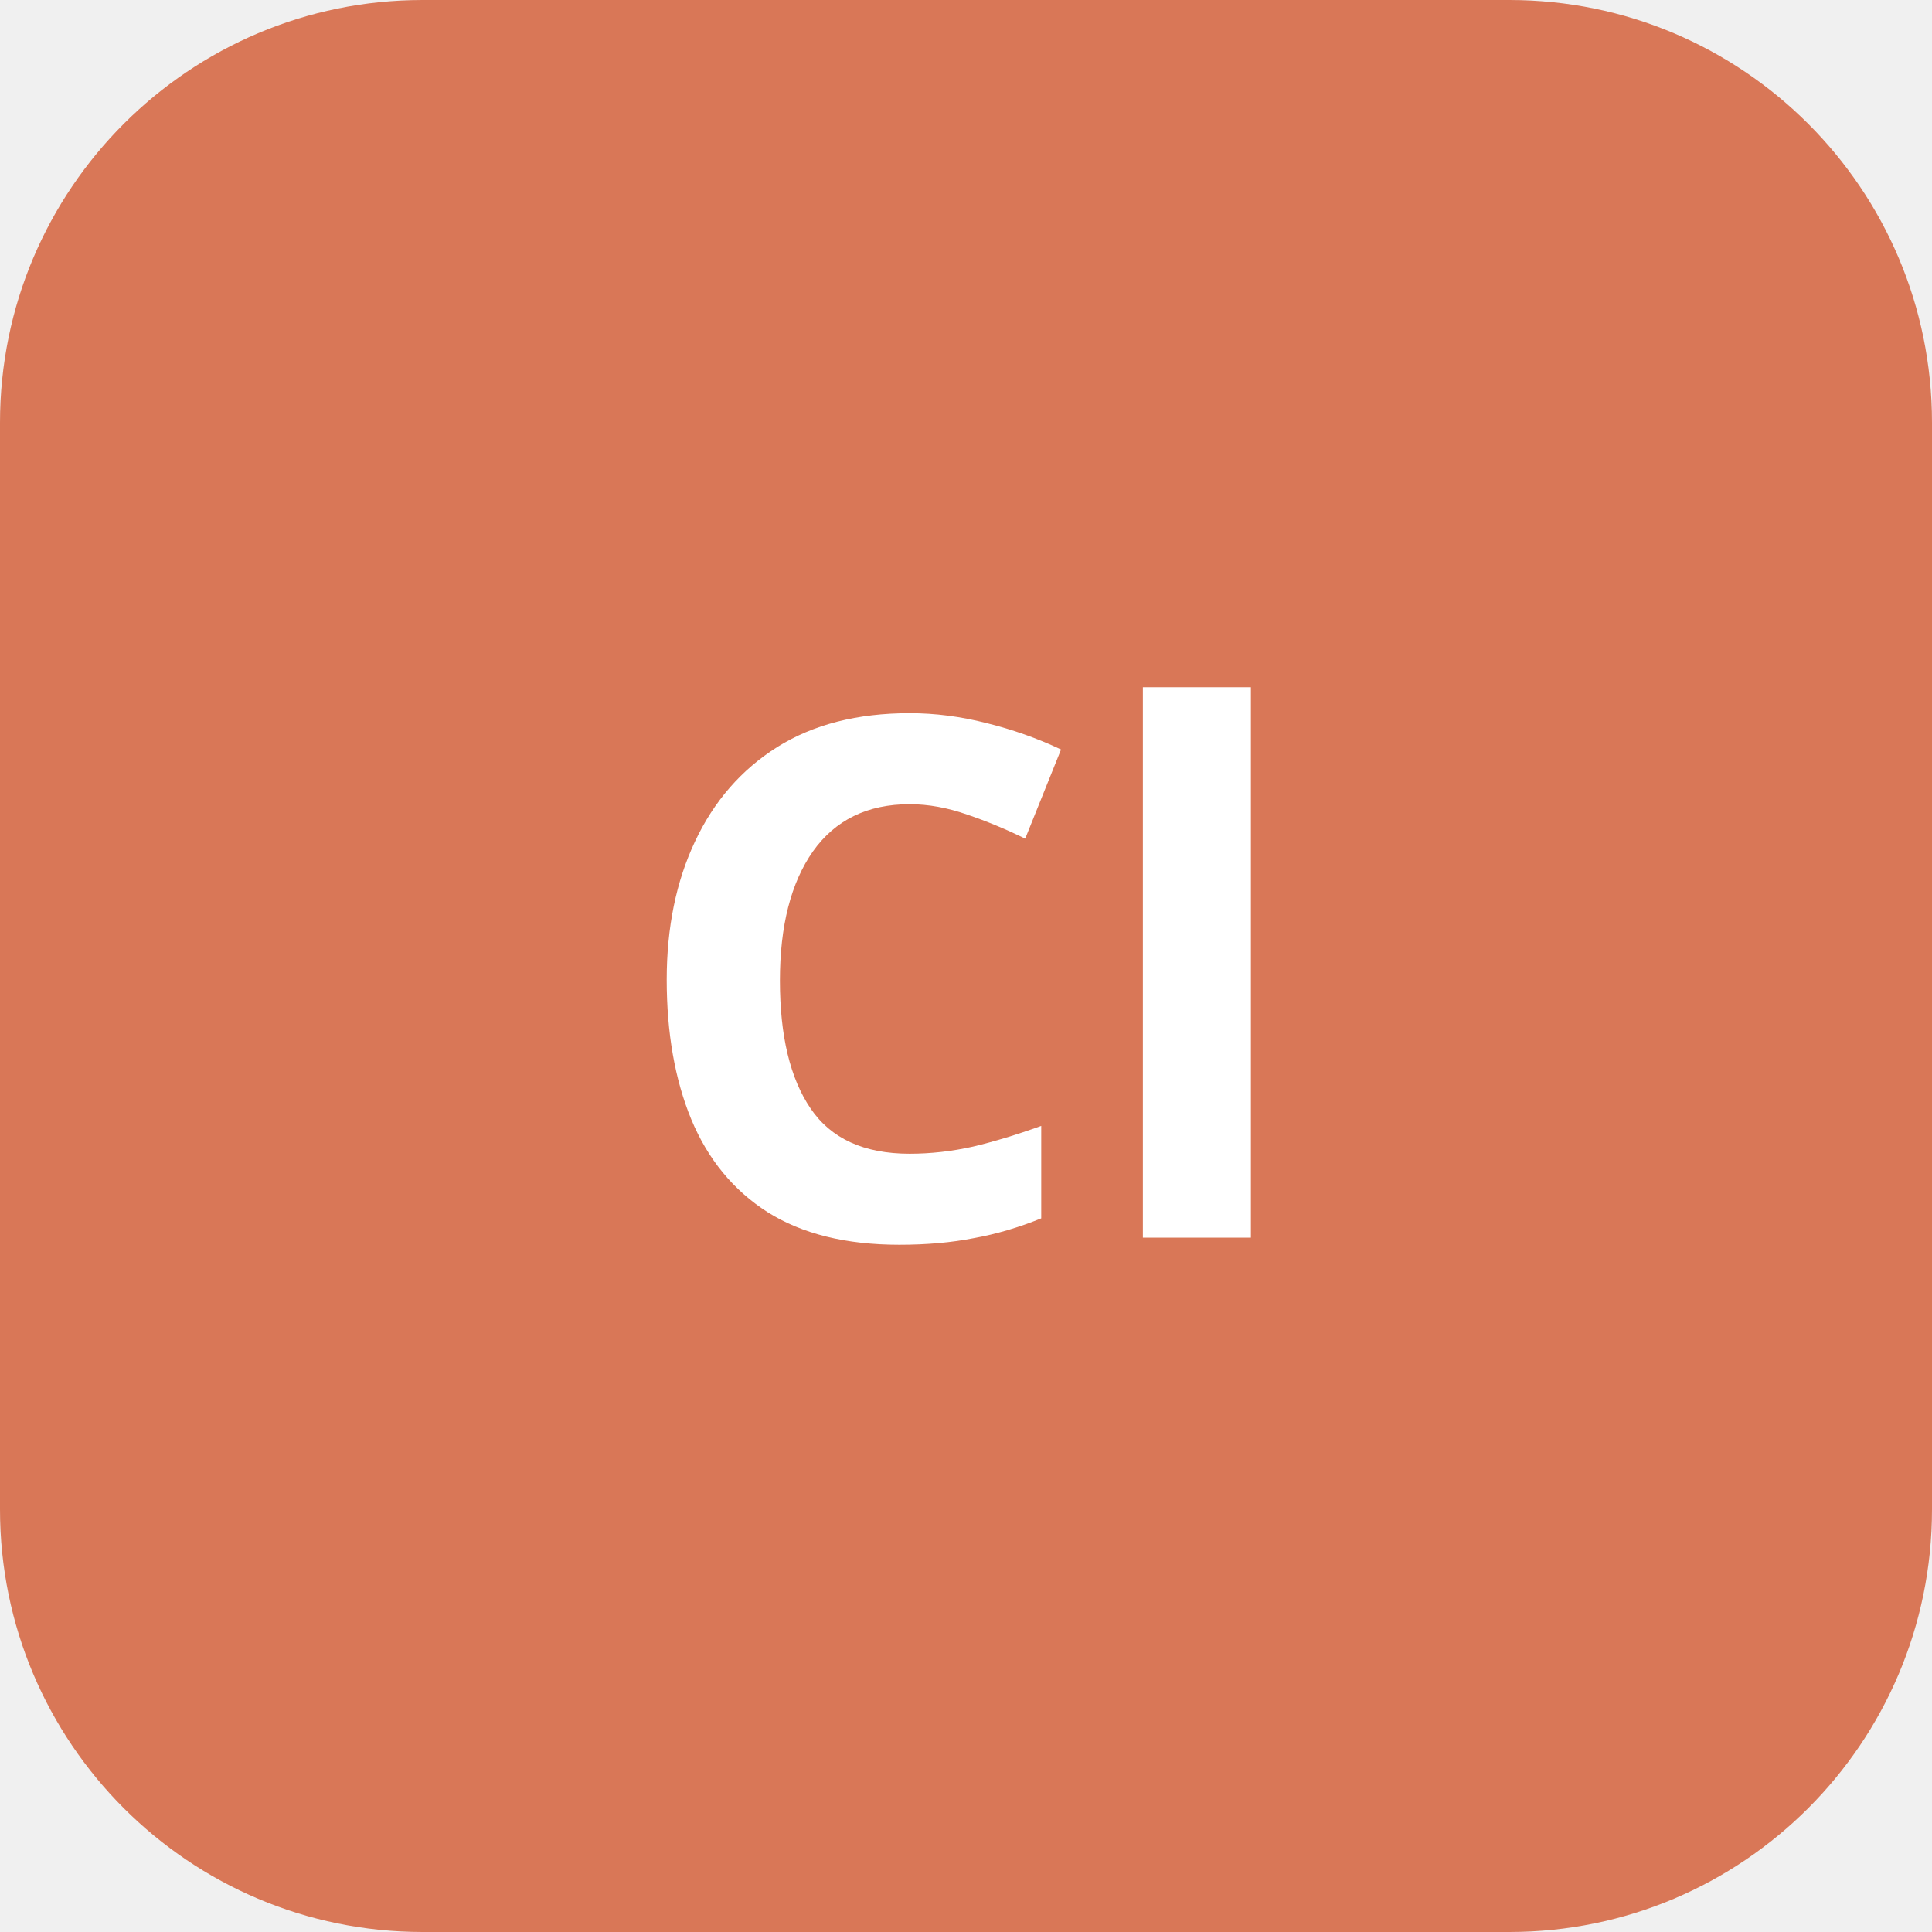
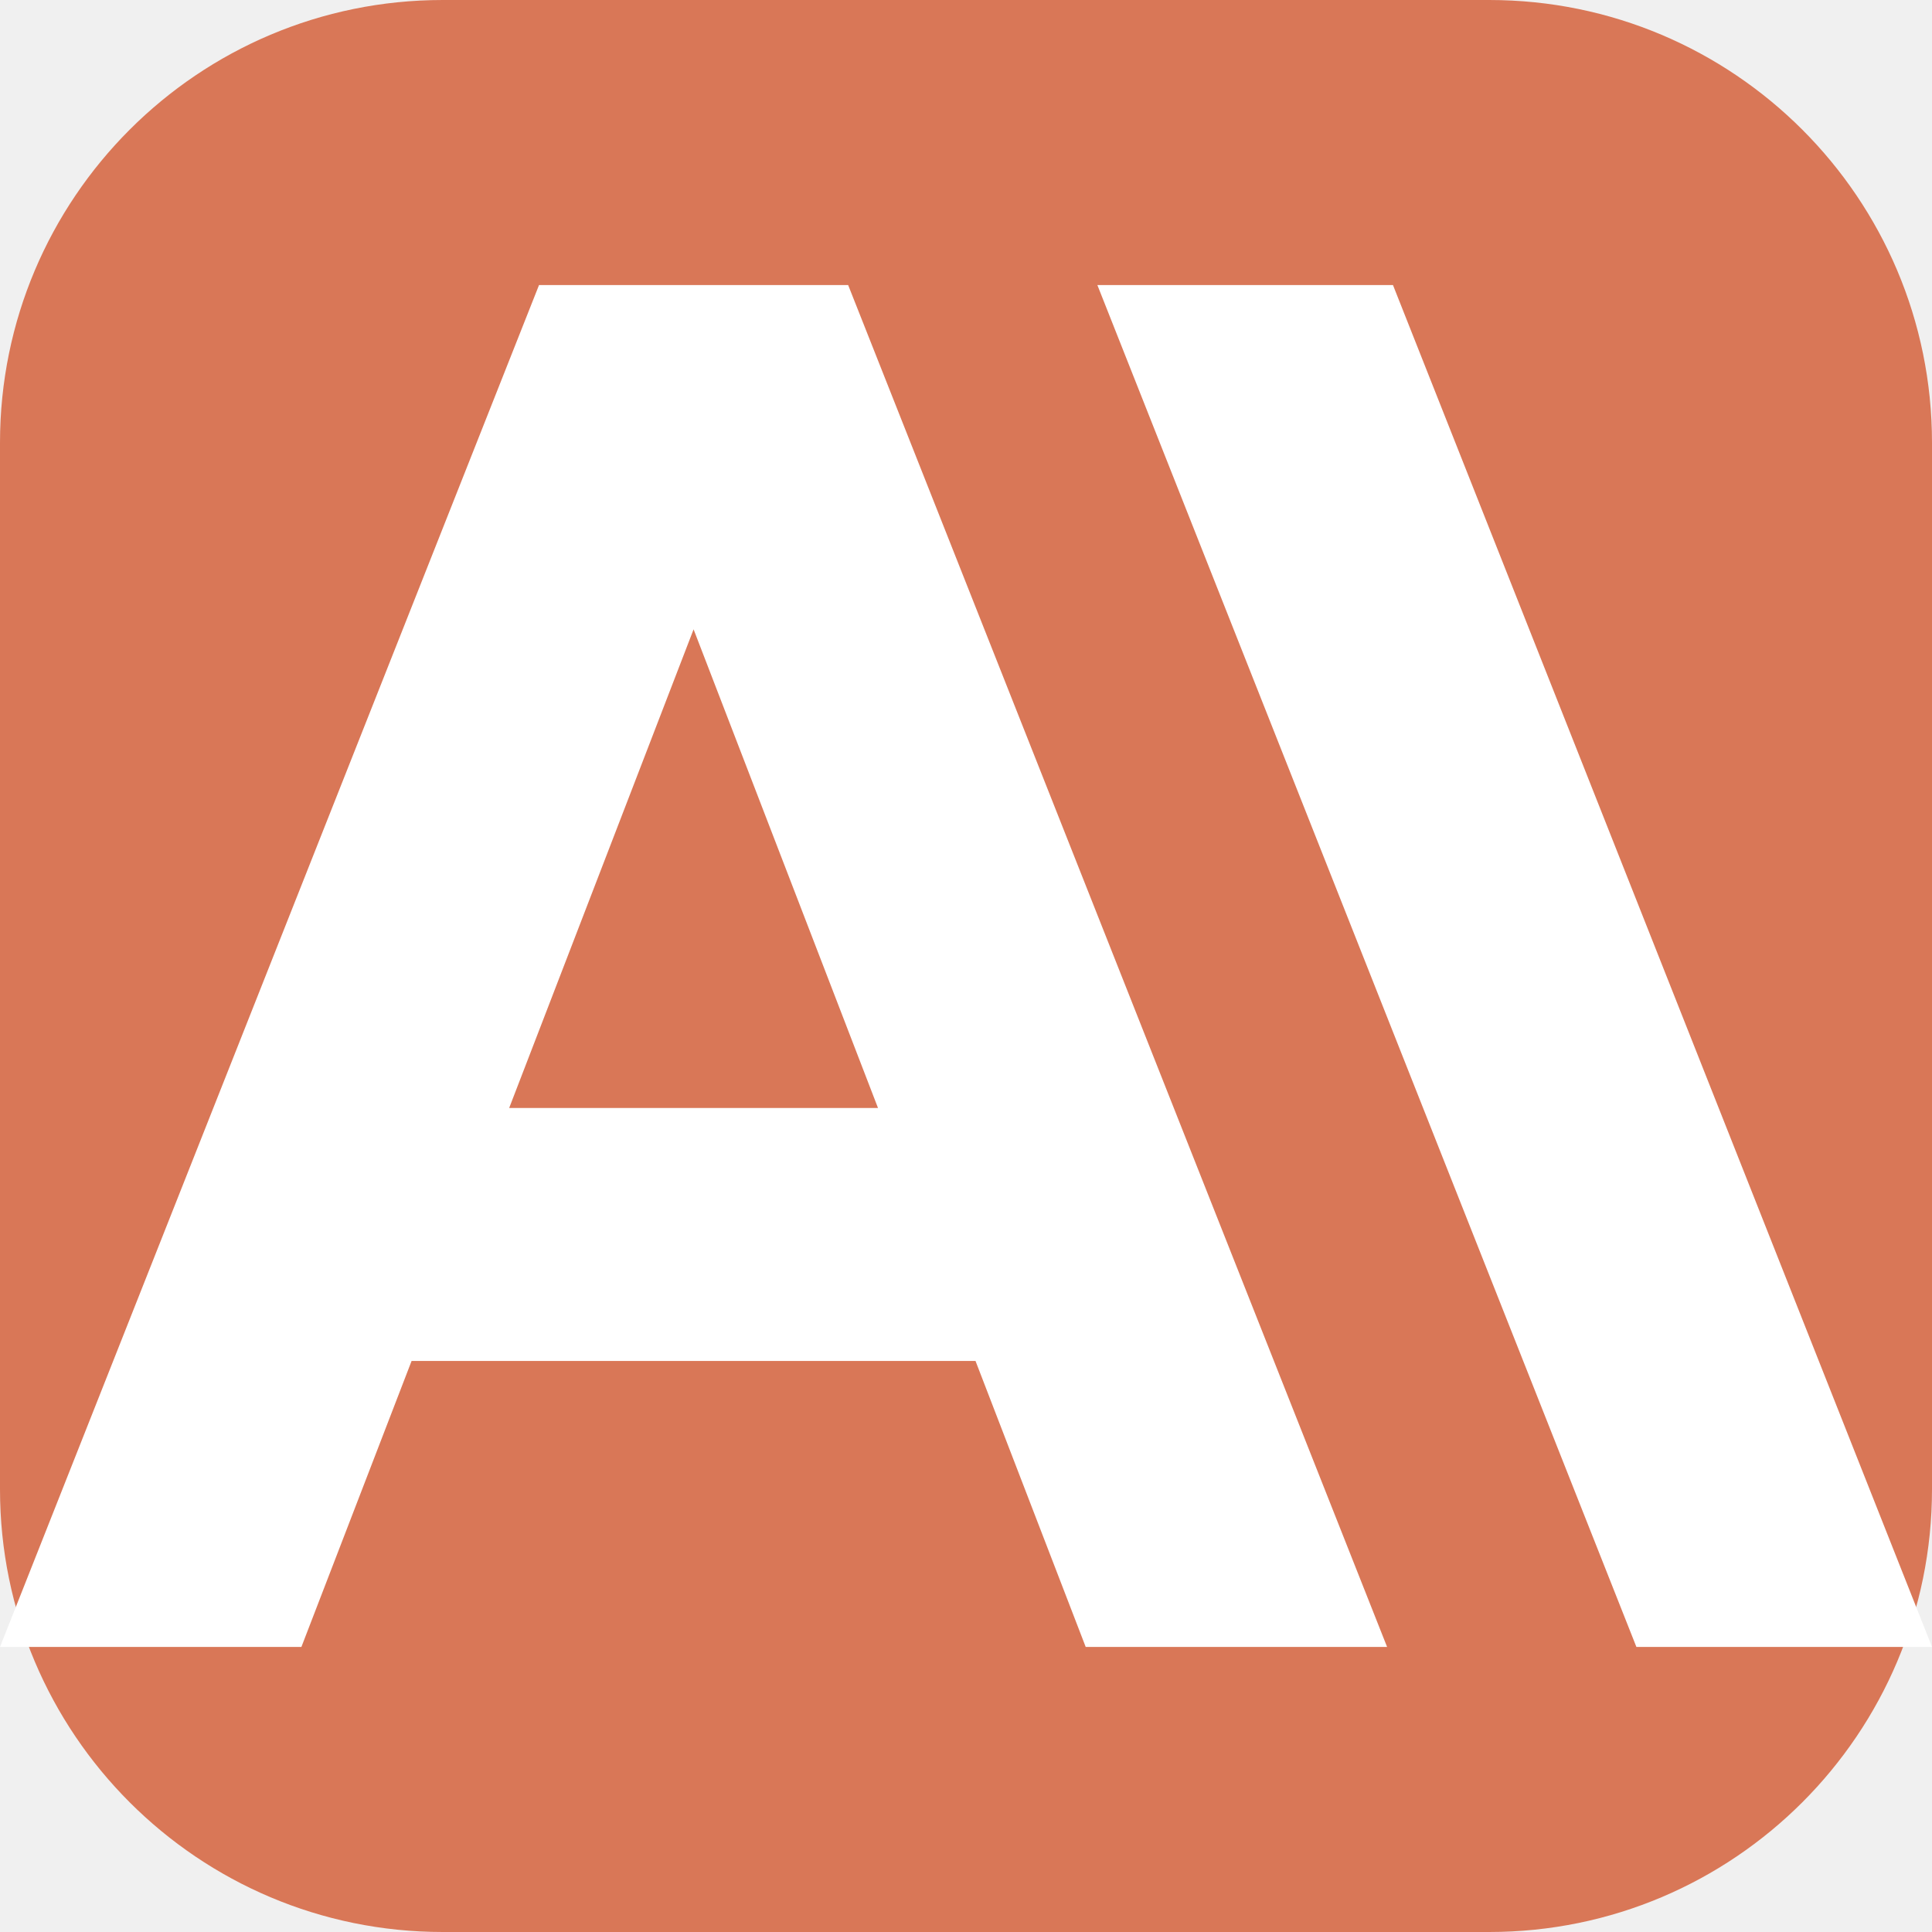
- <svg xmlns="http://www.w3.org/2000/svg" viewBox="0 0 64 64">
-   <rect width="64" height="64" rx="14" fill="#D97757" />
-   <text x="32" y="41" font-family="system-ui,sans-serif" font-size="24" font-weight="700" fill="white" text-anchor="middle">Cl</text>
+ <svg xmlns="http://www.w3.org/2000/svg" viewBox="0 0 24 24">
+   <rect width="24" height="24" rx="5.5" fill="#D97757" />
+   <path fill="white" d="M17.304 3.541h-3.672l6.696 16.918H24Zm-10.608 0L0 20.459h3.744l1.369-3.553h7.005l1.369 3.553h3.744L10.536 3.541Zm-.371 10.223 2.291-5.946 2.291 5.946Z" />
</svg>
